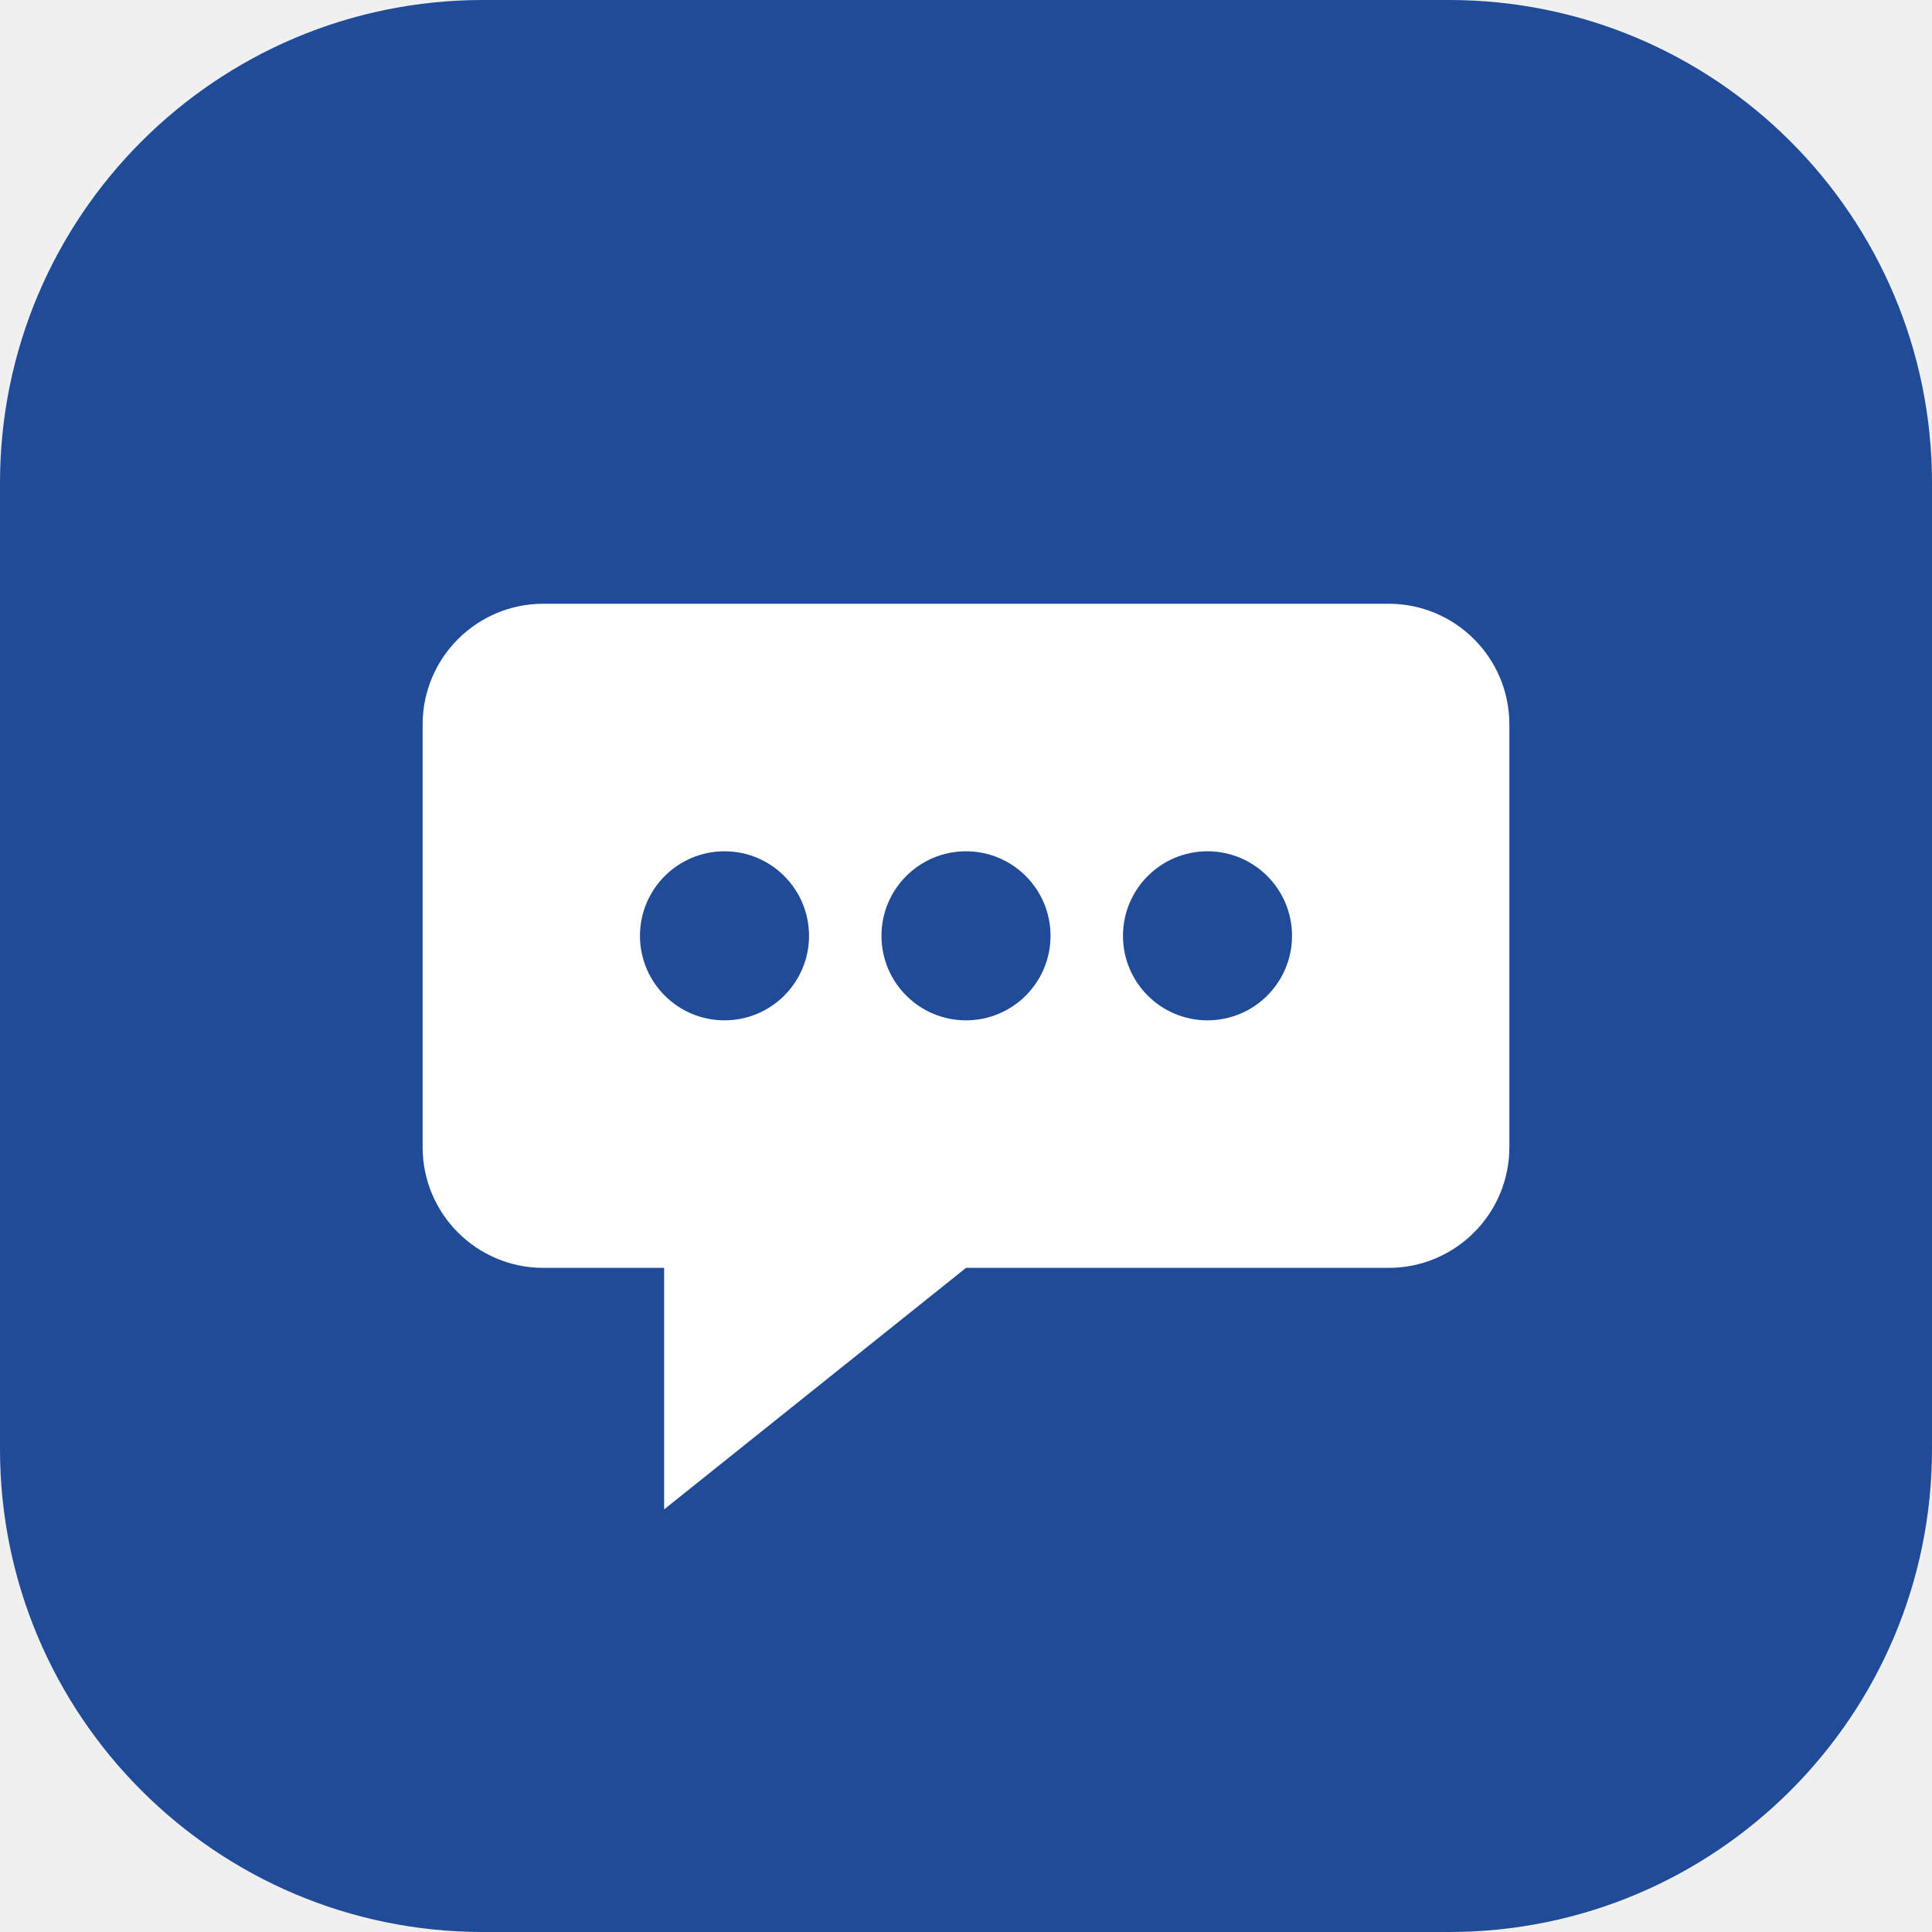
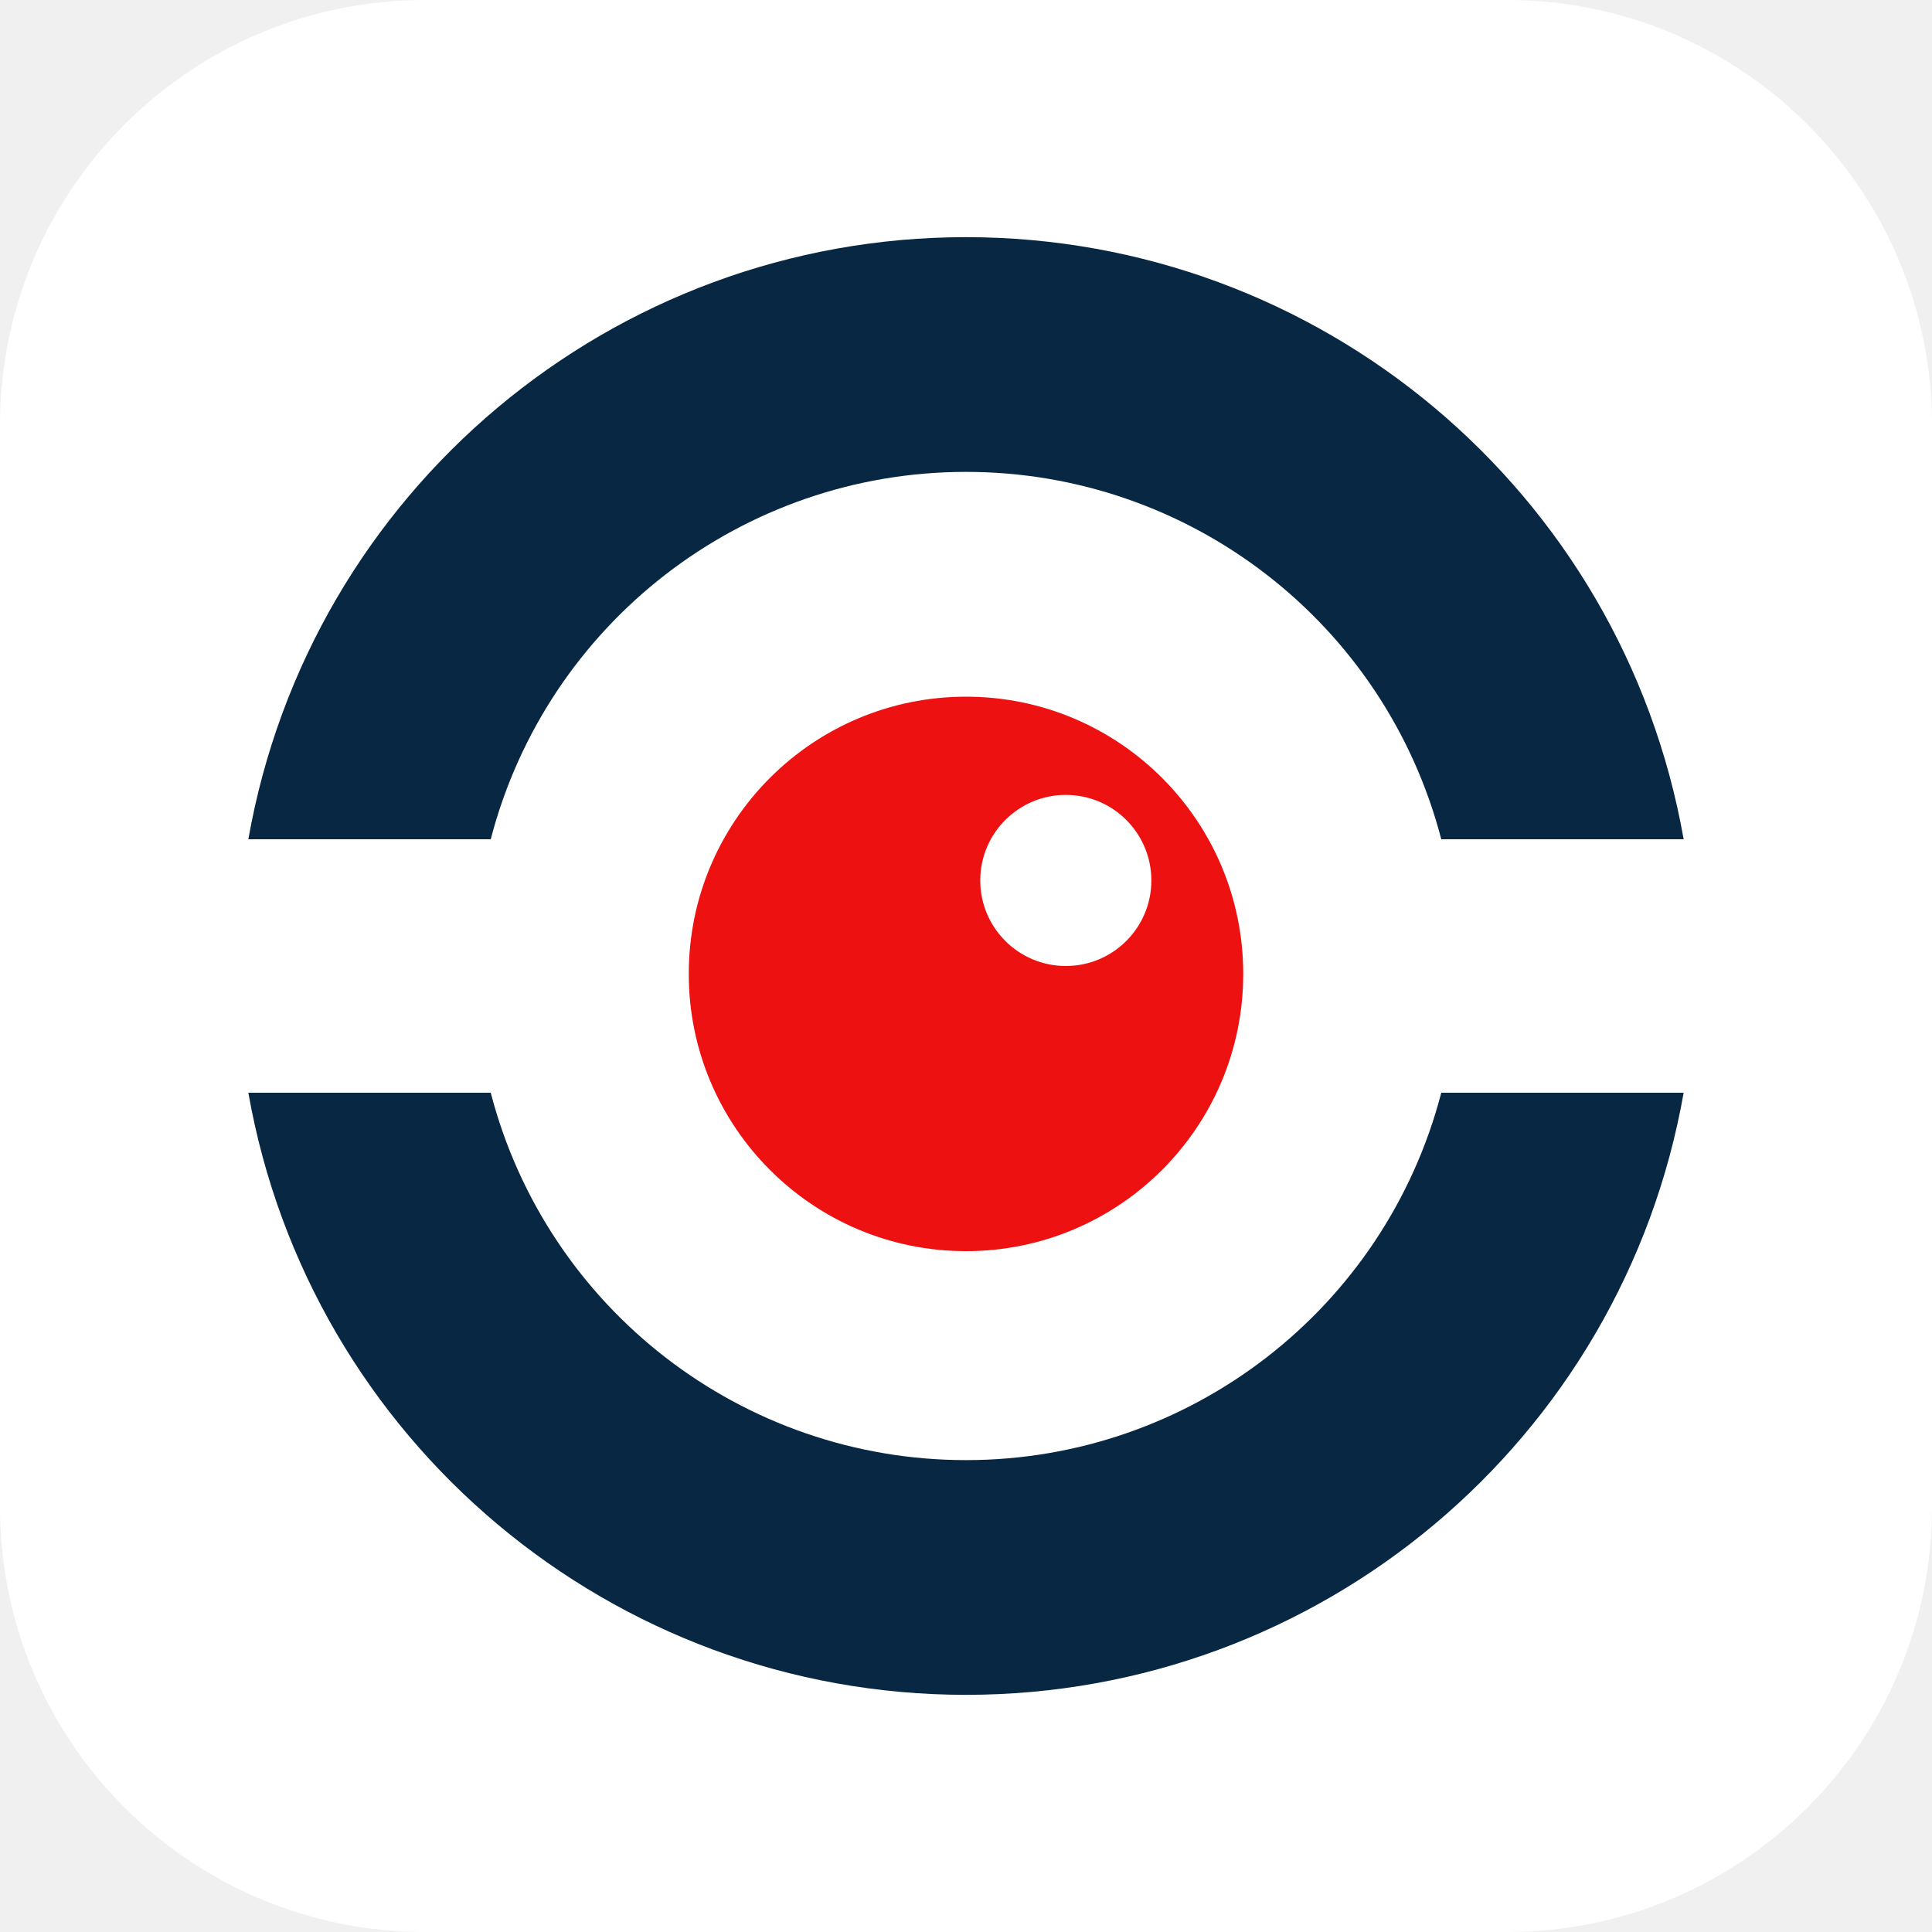
- <svg xmlns="http://www.w3.org/2000/svg" viewBox="0 0 32 32">
-   <rect width="32" height="32" rx="8" fill="#1f4b99" />
-   <path d="M9 10h14a2 2 0 0 1 2 2v7a2 2 0 0 1-2 2h-7l-5 4v-4H9a2 2 0 0 1-2-2v-7a2 2 0 0 1 2-2z" fill="#fff" />
-   <circle cx="12" cy="15.5" r="1.4" fill="#1f4b99" />
-   <circle cx="16" cy="15.5" r="1.4" fill="#1f4b99" />
-   <circle cx="20" cy="15.5" r="1.4" fill="#1f4b99" />
+ <svg xmlns="http://www.w3.org/2000/svg" viewBox="0 0 100 100">
+   <rect width="100" height="100" rx="22" fill="#fff" />
+   <g transform="translate(9 9) scale(.82)">
+     <path fill="#082742" d="M4.7 42A46 46 0 0 1 95.3 42H80A31 31 0 0 0 20 42Z" />
+     <path fill="#082742" d="M4.7 58A46 46 0 0 0 95.3 58H80A31 31 0 0 1 20 58Z" />
+     <circle cx="50" cy="50.5" r="17.5" fill="#ed1111" />
+     <circle cx="56.3" cy="44.6" r="5.4" fill="#fff" />
+   </g>
</svg>
